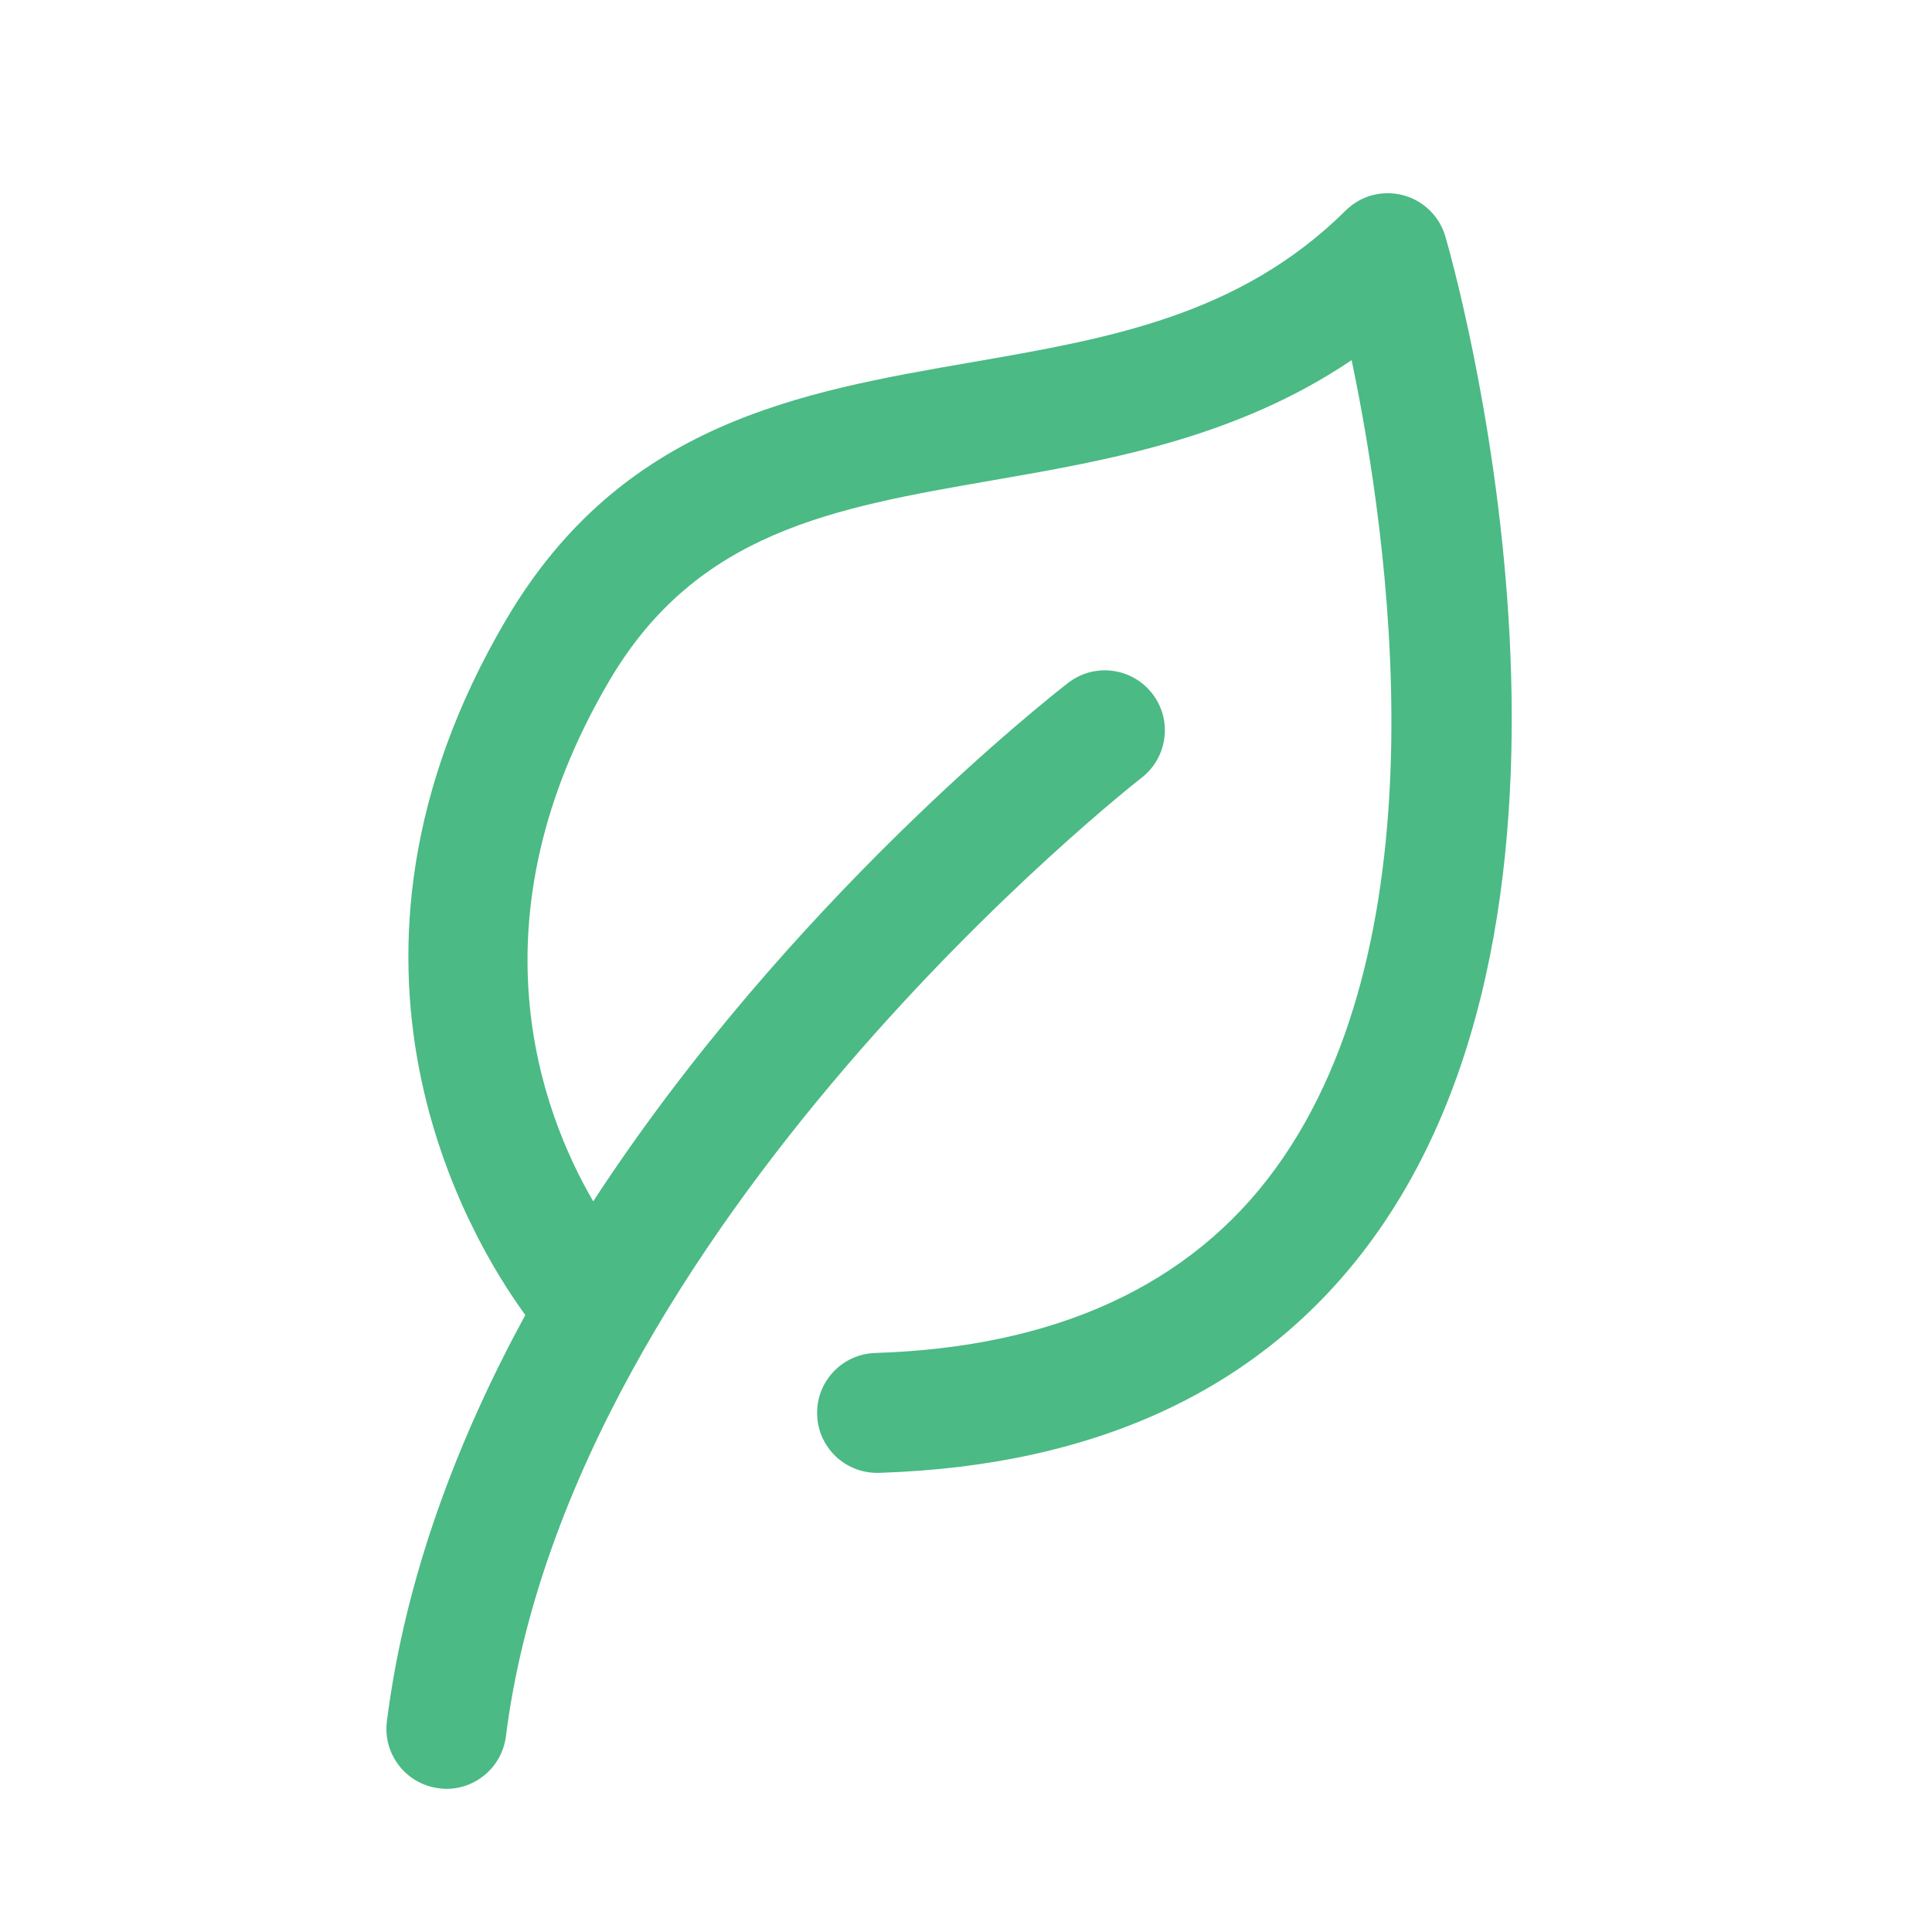
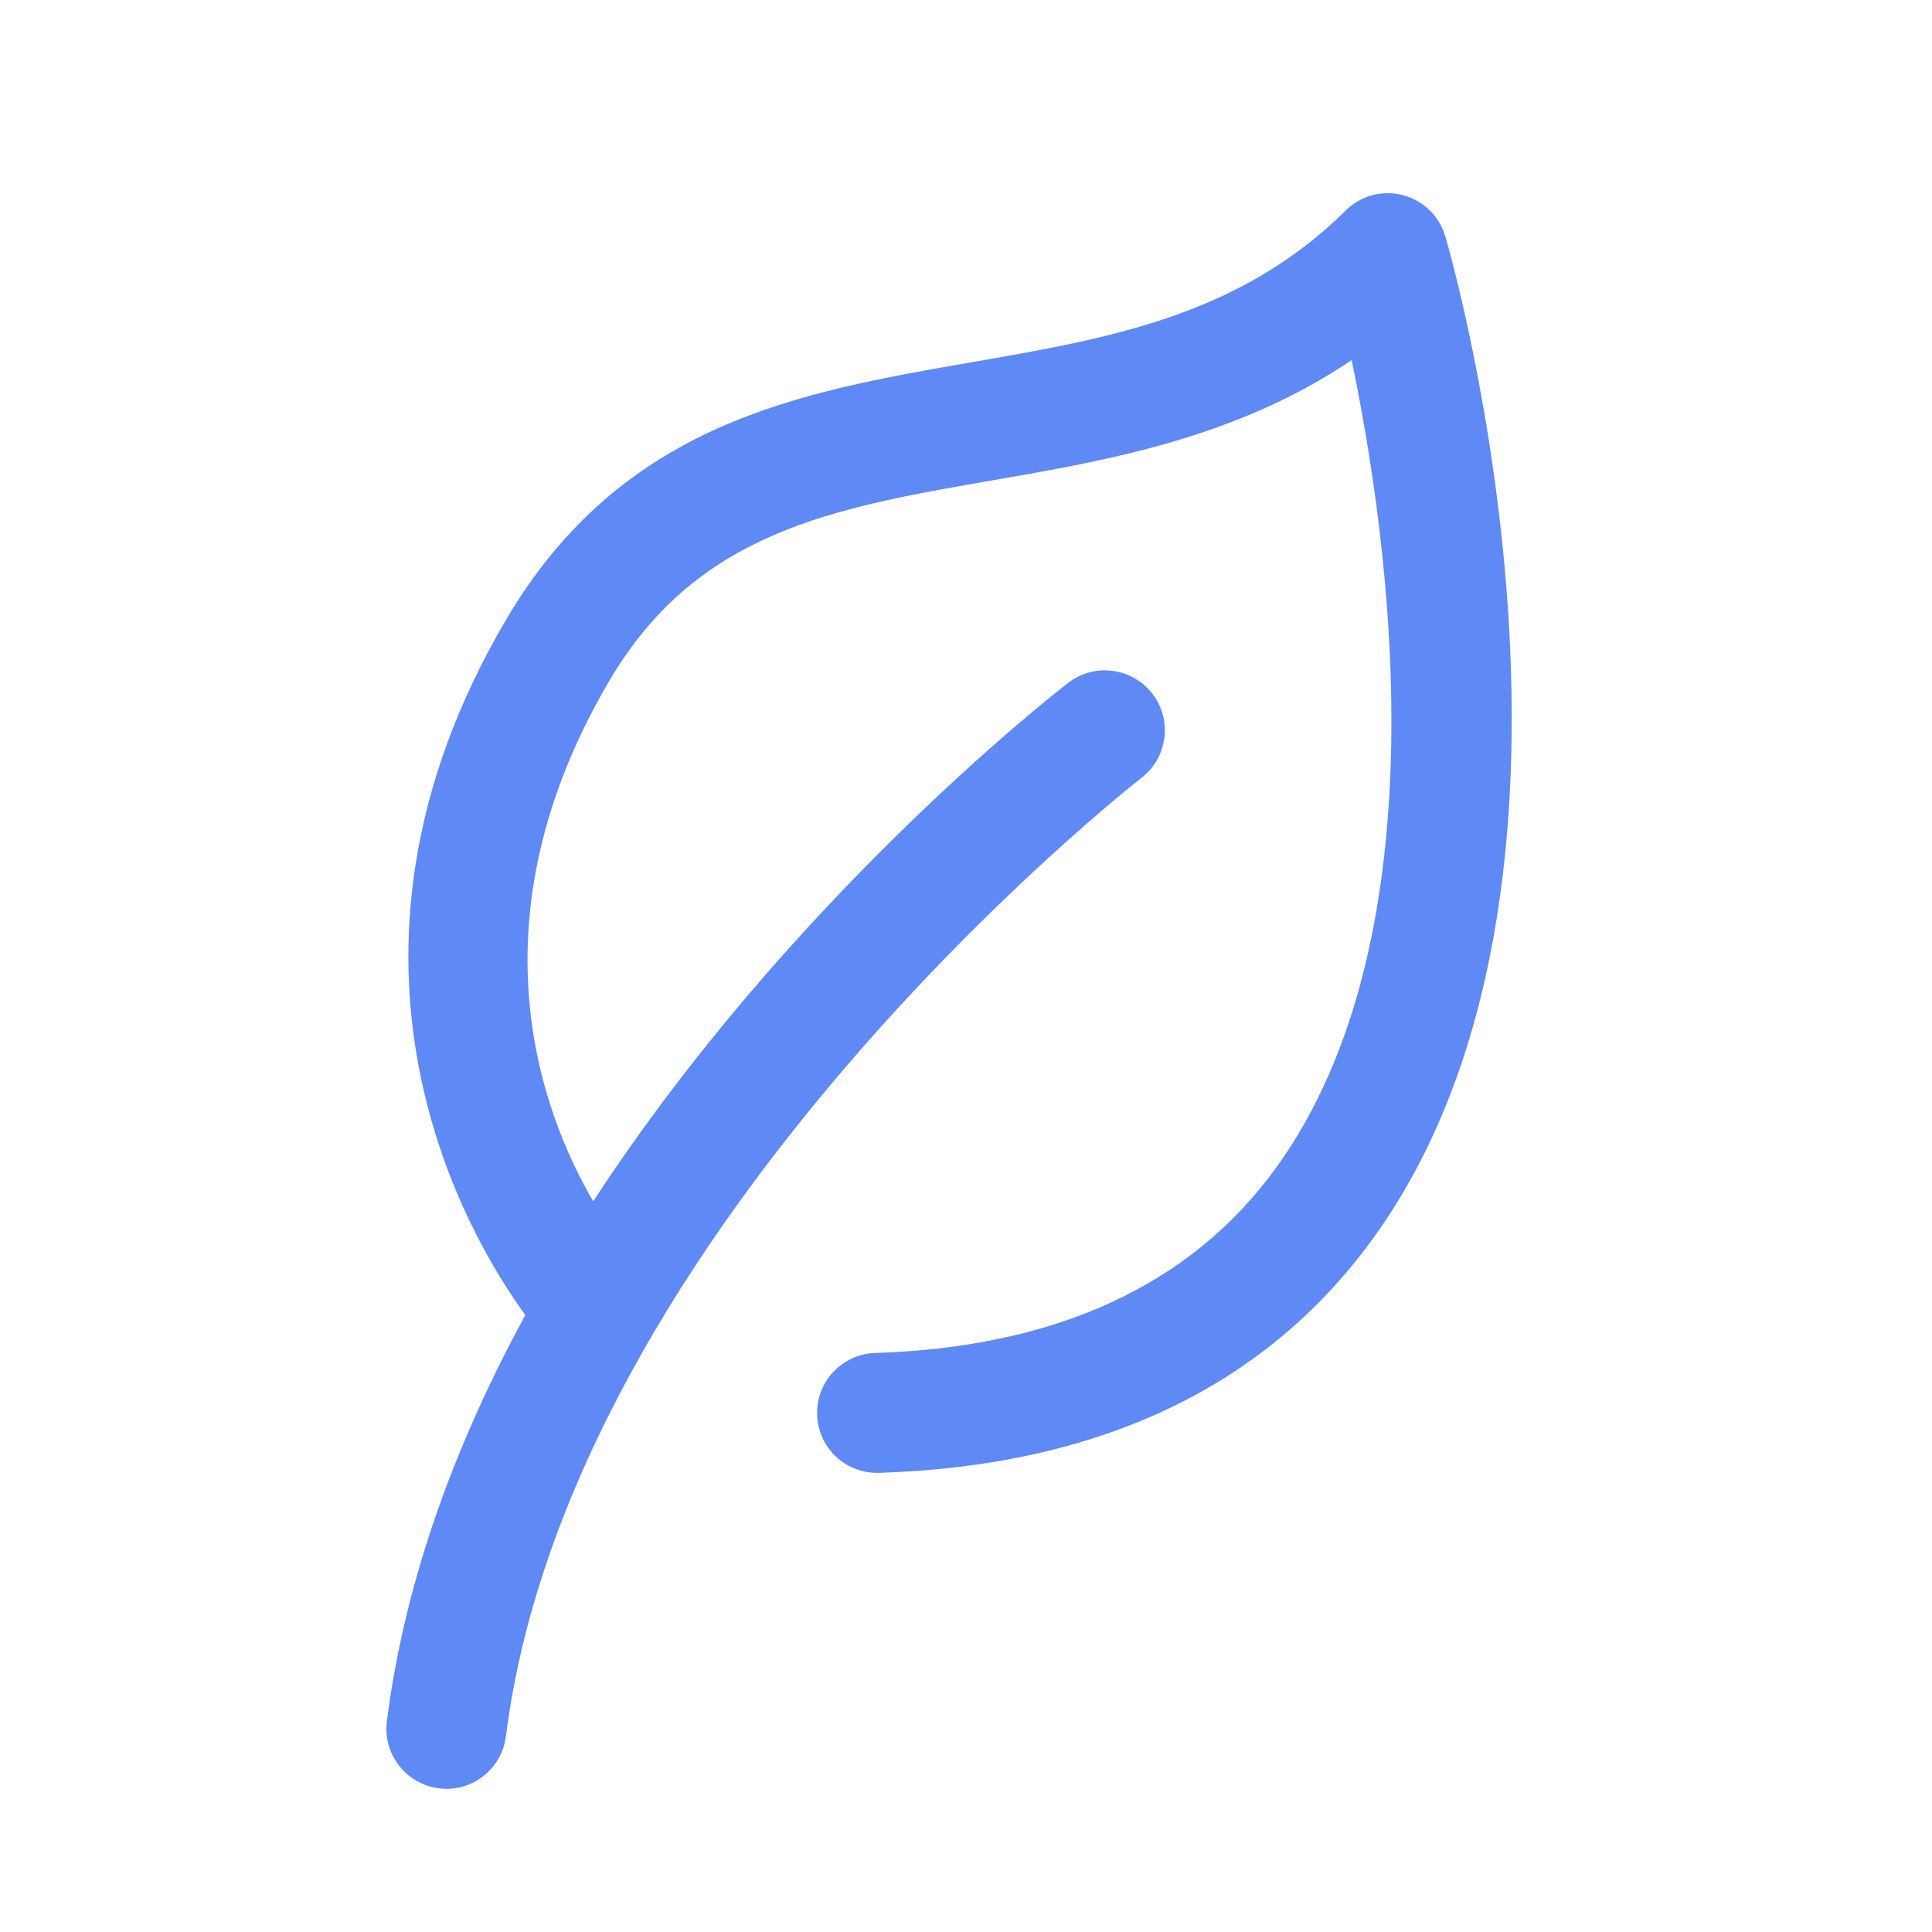
<svg xmlns="http://www.w3.org/2000/svg" width="20" height="20" viewBox="0 0 20 20" fill="none">
  <g id="noun-ecology-1014155 1">
    <g id="Group">
-       <path id="Vector" d="M5.239 6.415C3.143 9.976 4.863 12.825 5.438 13.613C4.735 14.905 4.194 16.326 4.005 17.819C3.962 18.159 4.203 18.469 4.543 18.512C4.569 18.516 4.596 18.518 4.622 18.518C4.93 18.518 5.197 18.288 5.237 17.975C5.908 12.676 11.758 8.097 11.817 8.052C12.088 7.842 12.139 7.452 11.929 7.181C11.719 6.91 11.33 6.859 11.059 7.068C10.888 7.2 8.17 9.326 6.141 12.436C5.6 11.508 4.852 9.52 6.309 7.045C7.216 5.503 8.629 5.258 10.265 4.974C11.466 4.766 12.796 4.535 13.992 3.728C14.376 5.564 14.964 9.676 13.204 12.097C12.326 13.304 10.931 13.947 9.06 14.006C8.717 14.017 8.448 14.303 8.459 14.646C8.469 14.982 8.745 15.247 9.079 15.247C9.086 15.247 9.092 15.247 9.099 15.247C11.376 15.175 13.095 14.361 14.21 12.825C16.872 9.161 15.042 2.72 14.962 2.447C14.901 2.238 14.734 2.075 14.522 2.02C14.31 1.965 14.085 2.025 13.93 2.18C12.828 3.27 11.48 3.504 10.053 3.751C8.276 4.059 6.438 4.378 5.239 6.415Z" fill="#4BBA84" />
+       <path id="Vector" d="M5.239 6.415C3.143 9.976 4.863 12.825 5.438 13.613C4.735 14.905 4.194 16.326 4.005 17.819C3.962 18.159 4.203 18.469 4.543 18.512C4.569 18.516 4.596 18.518 4.622 18.518C4.93 18.518 5.197 18.288 5.237 17.975C5.908 12.676 11.758 8.097 11.817 8.052C12.088 7.842 12.139 7.452 11.929 7.181C11.719 6.91 11.33 6.859 11.059 7.068C10.888 7.2 8.17 9.326 6.141 12.436C5.6 11.508 4.852 9.52 6.309 7.045C7.216 5.503 8.629 5.258 10.265 4.974C11.466 4.766 12.796 4.535 13.992 3.728C14.376 5.564 14.964 9.676 13.204 12.097C12.326 13.304 10.931 13.947 9.06 14.006C8.717 14.017 8.448 14.303 8.459 14.646C8.469 14.982 8.745 15.247 9.079 15.247C9.086 15.247 9.092 15.247 9.099 15.247C11.376 15.175 13.095 14.361 14.21 12.825C16.872 9.161 15.042 2.72 14.962 2.447C14.901 2.238 14.734 2.075 14.522 2.02C14.31 1.965 14.085 2.025 13.93 2.18C12.828 3.27 11.48 3.504 10.053 3.751C8.276 4.059 6.438 4.378 5.239 6.415Z" fill="#5F89F4" />
    </g>
  </g>
</svg>
